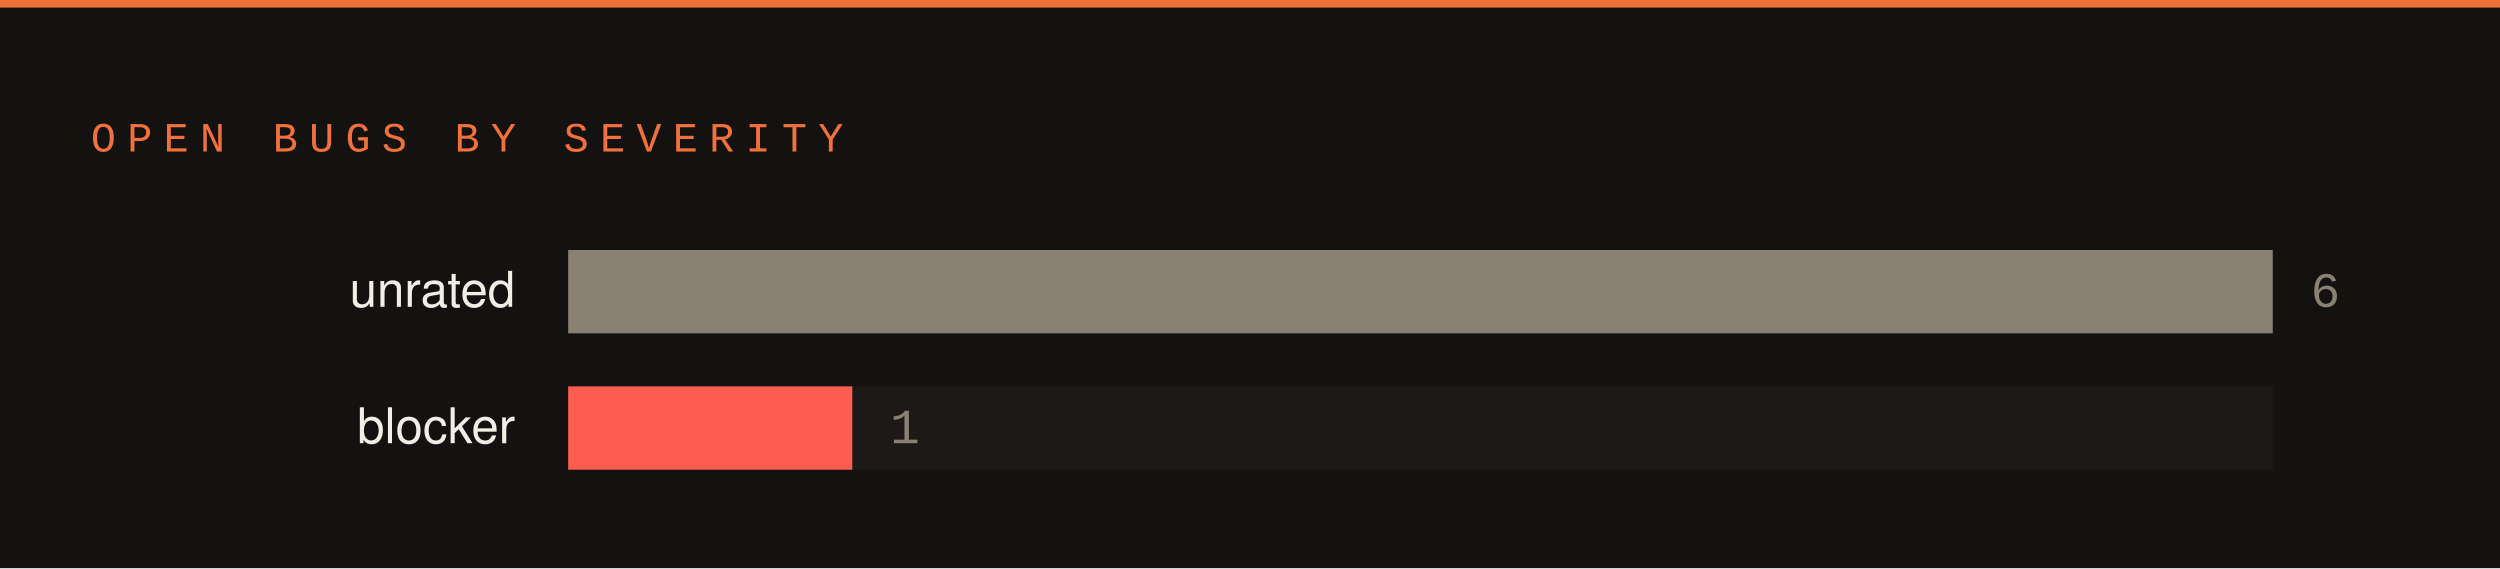
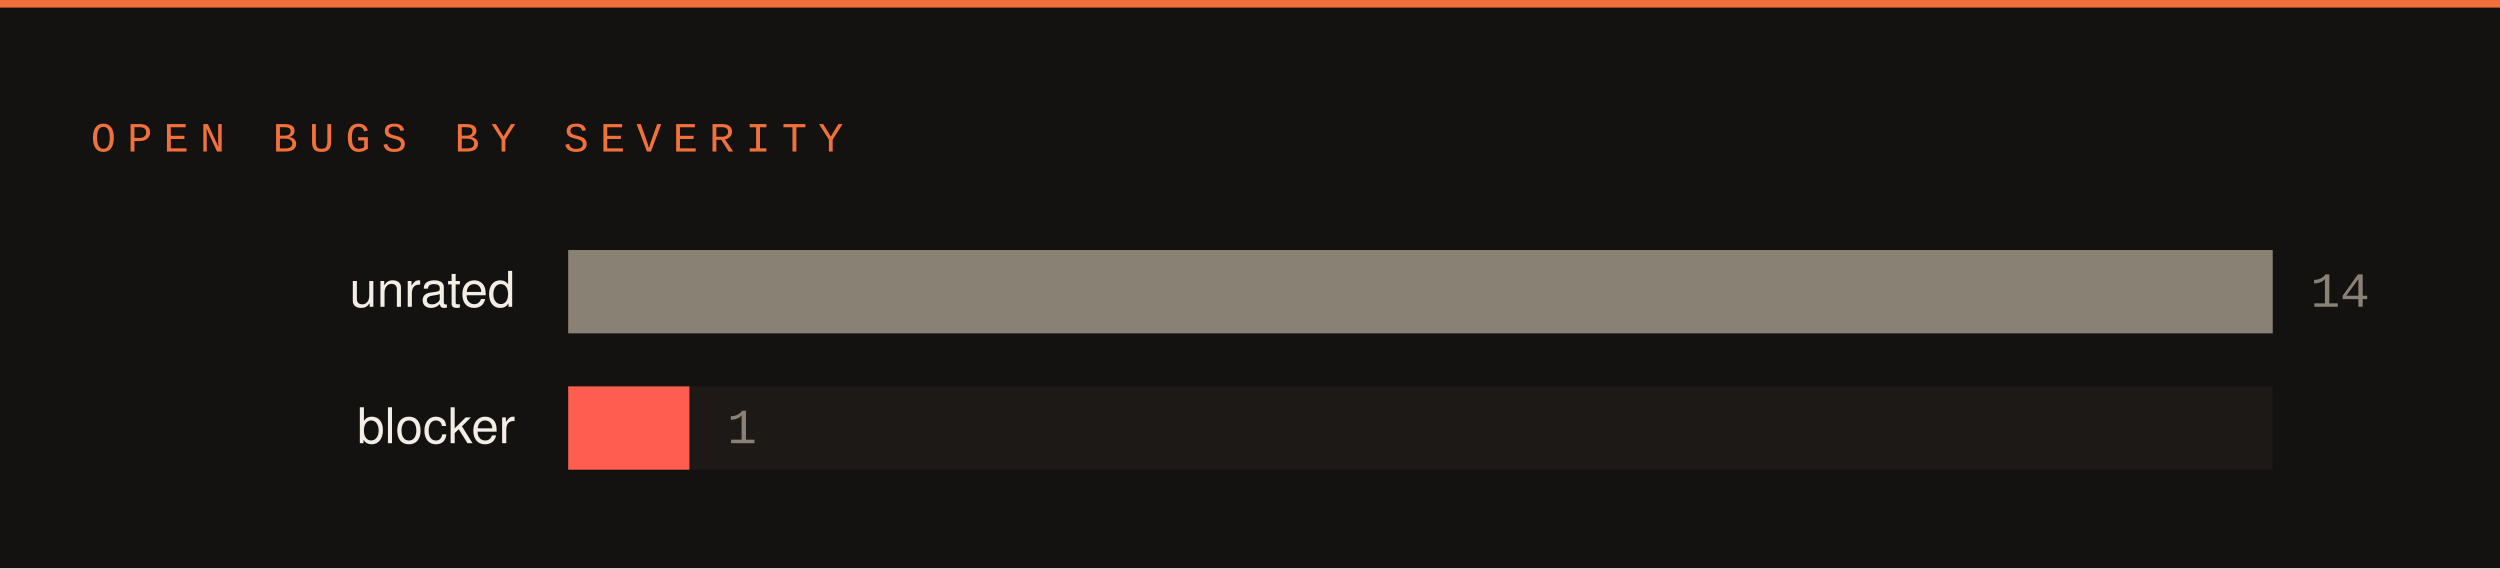
<svg xmlns="http://www.w3.org/2000/svg" width="660" height="150" viewBox="0 0 660 150">
  <rect width="660" height="150" fill="#141210" />
  <rect x="0" y="0" width="660" height="2" fill="#f2703a" />
  <text x="24" y="40" font-family="SFMono-Regular,Consolas,Liberation Mono,monospace" font-size="11" letter-spacing="3" fill="#f2703a">OPEN BUGS BY SEVERITY</text>
  <text x="136" y="81" font-family="-apple-system,Segoe UI,Helvetica,Arial,sans-serif" font-size="13" fill="#f2ede5" text-anchor="end">unrated</text>
  <rect x="150" y="66" width="450" height="22" fill="#1c1917" />
  <rect x="150" y="66" width="450" height="22" fill="#8a8175" />
-   <text x="610" y="81" font-family="SFMono-Regular,Consolas,Liberation Mono,monospace" font-size="13" fill="#8a8175">6</text>
+   <text x="610" y="81" font-family="SFMono-Regular,Consolas,Liberation Mono,monospace" font-size="13" fill="#8a8175">14</text>
  <text x="136" y="117" font-family="-apple-system,Segoe UI,Helvetica,Arial,sans-serif" font-size="13" fill="#f2ede5" text-anchor="end">blocker</text>
  <rect x="150" y="102" width="450" height="22" fill="#1c1917" />
-   <rect x="150" y="102" width="75" height="22" fill="#ff5d4f" />
-   <text x="235" y="117" font-family="SFMono-Regular,Consolas,Liberation Mono,monospace" font-size="13" fill="#8a8175">1</text>
+   <rect x="150" y="102" width="32" height="22" fill="#ff5d4f" />
+   <text x="192" y="117" font-family="SFMono-Regular,Consolas,Liberation Mono,monospace" font-size="13" fill="#8a8175">1</text>
</svg>
